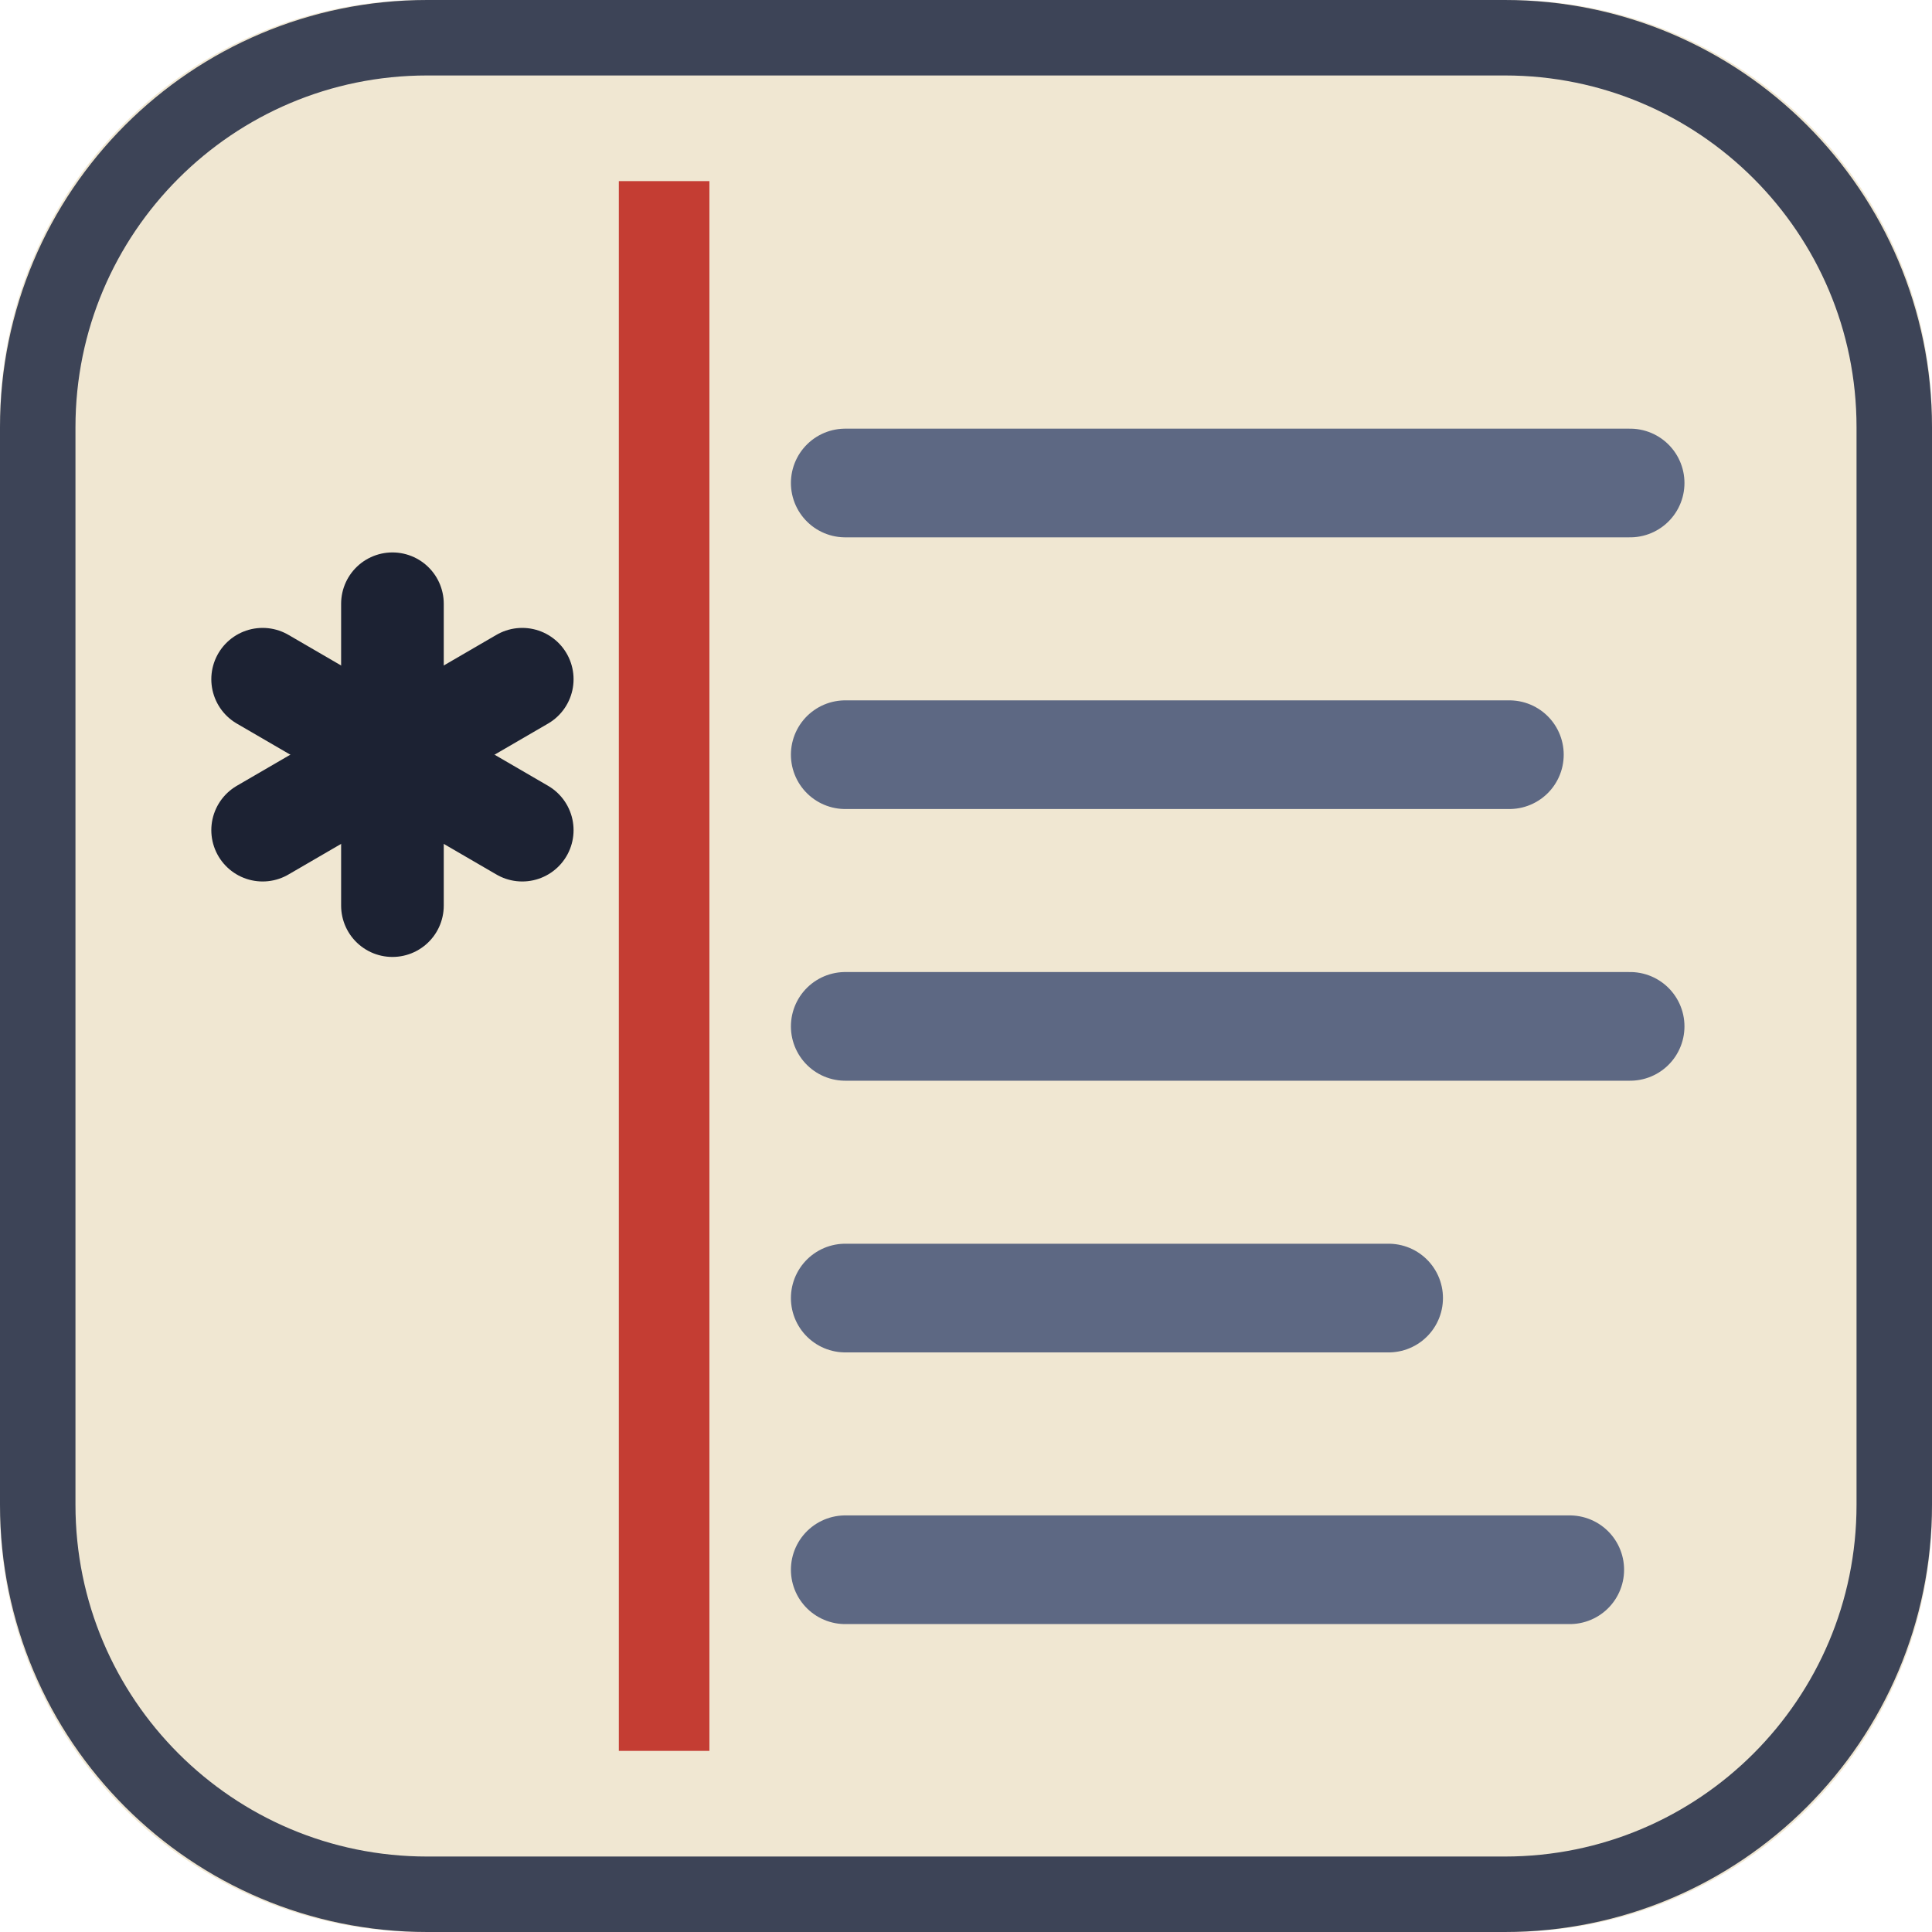
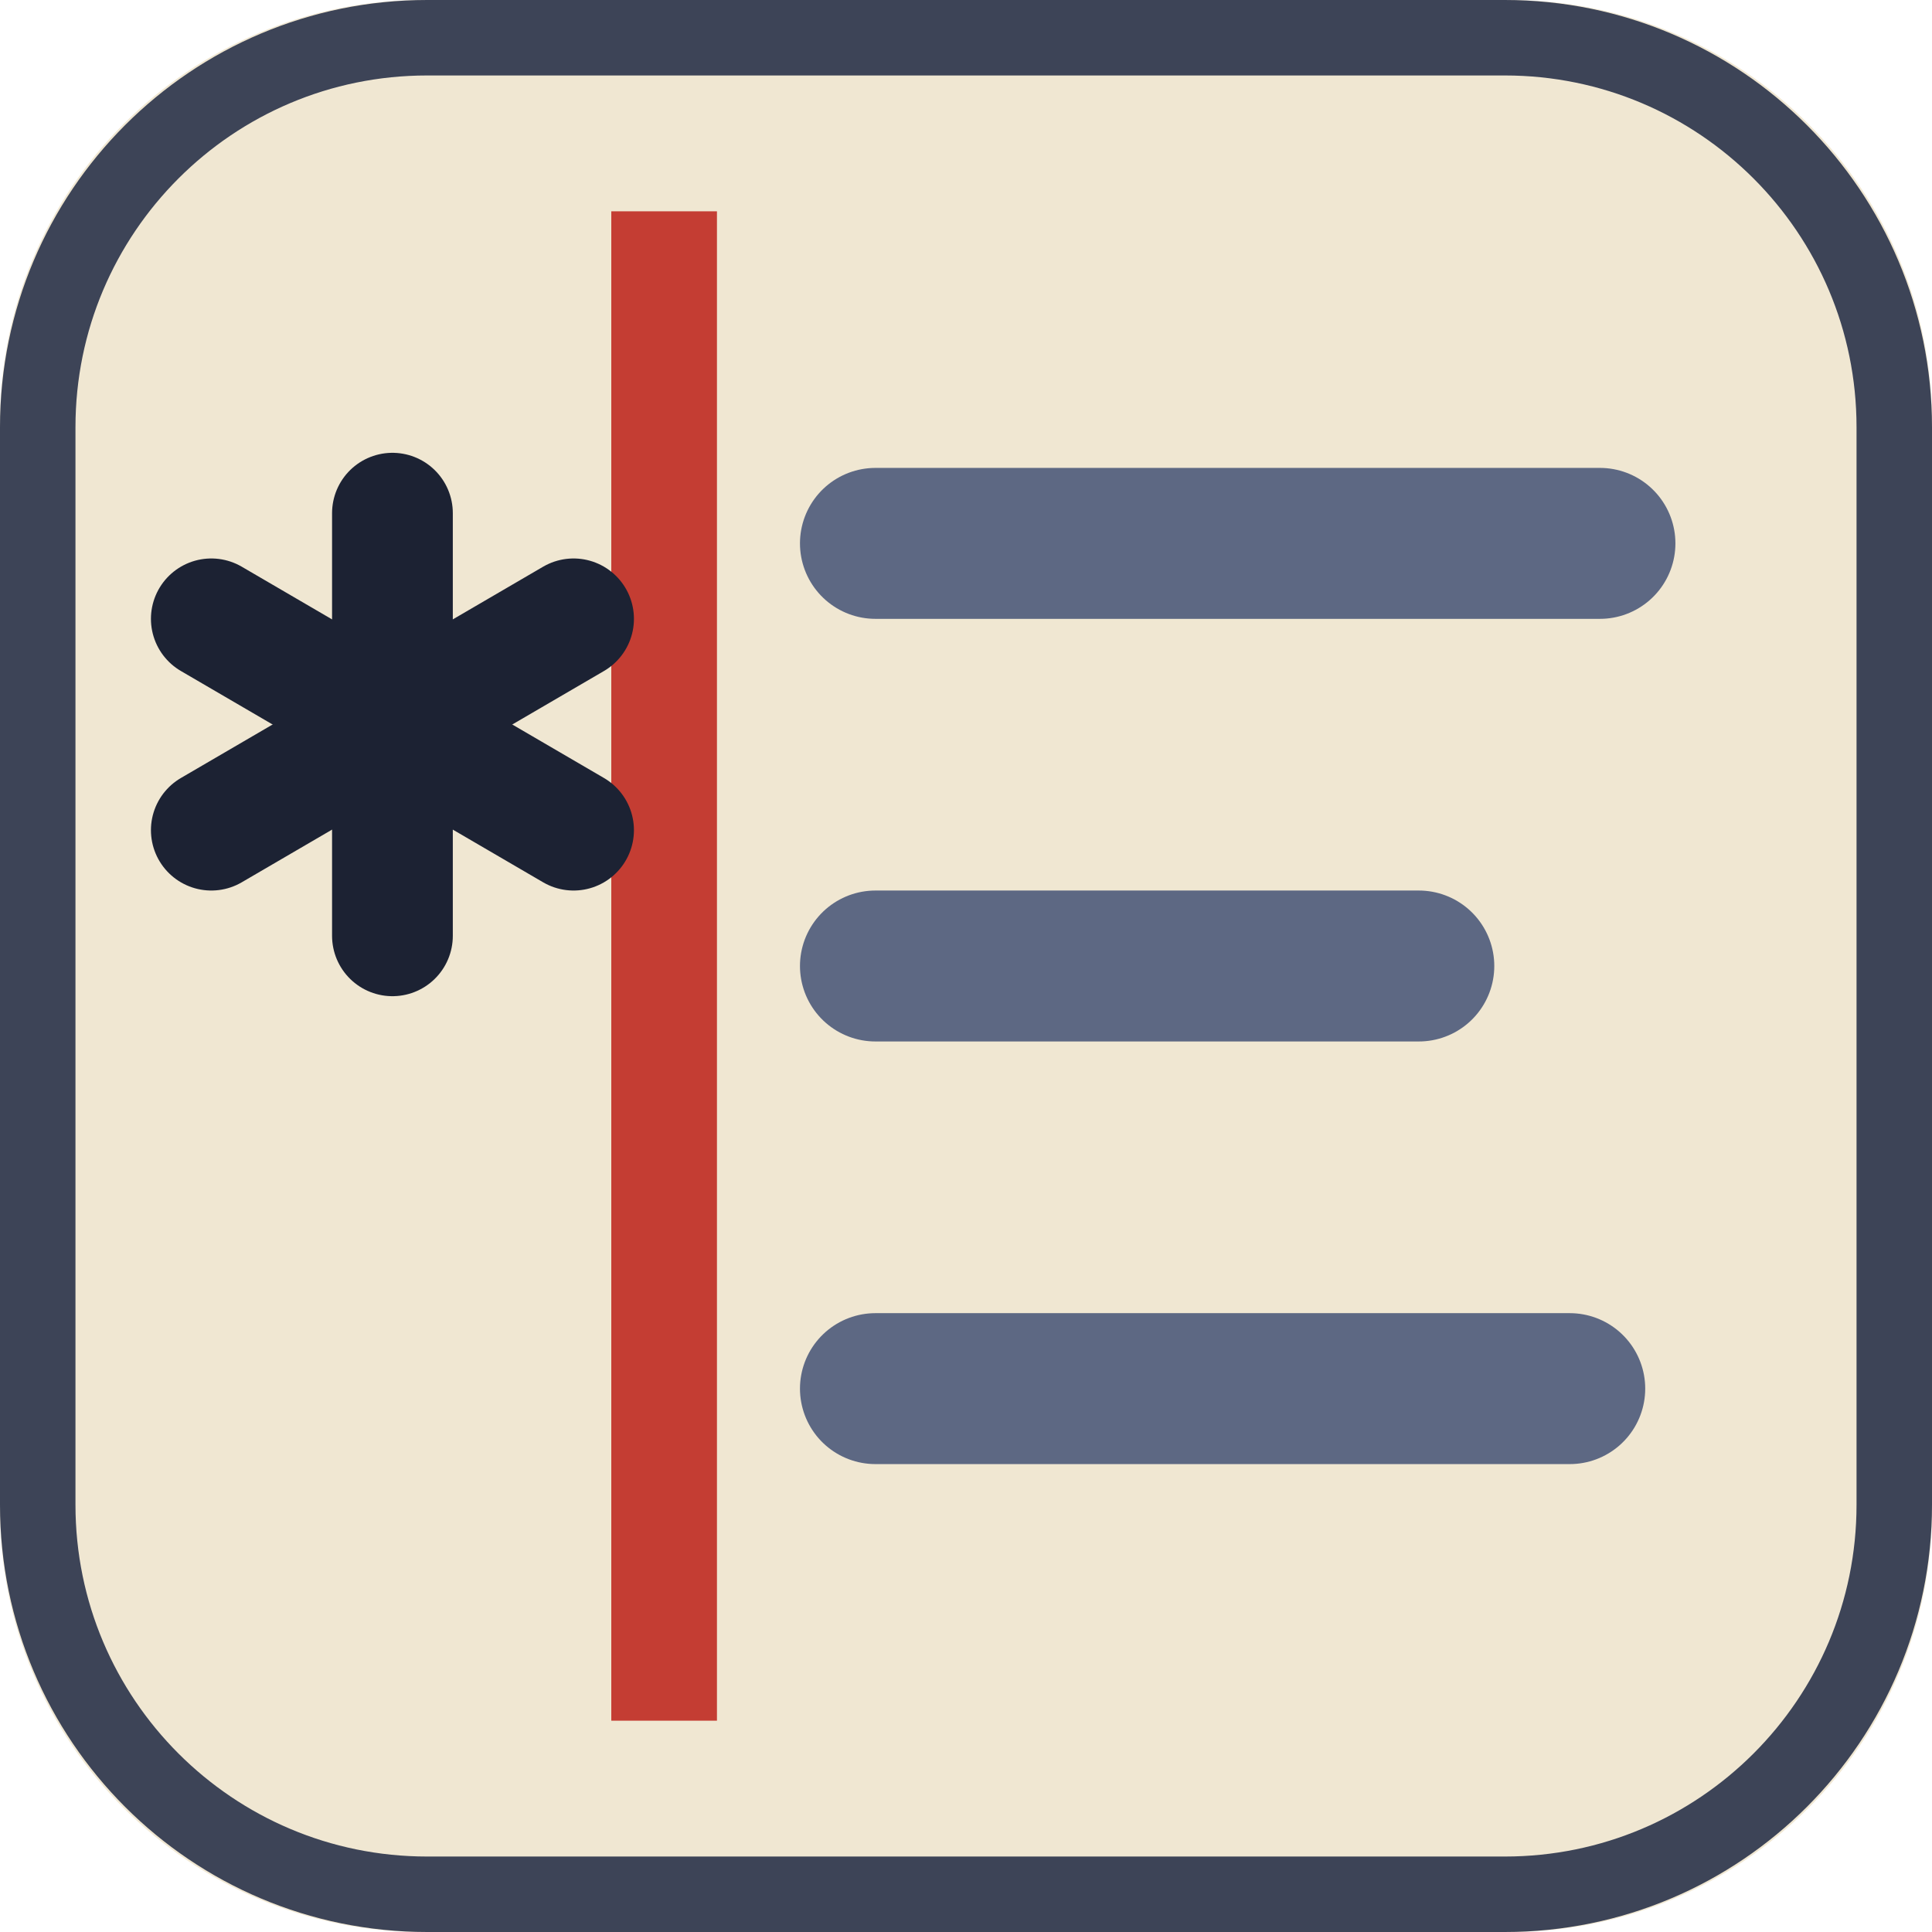
<svg xmlns="http://www.w3.org/2000/svg" viewBox="0 0 64 64">
  <rect width="64" height="64" rx="14" fill="#F0E7D2" />
  <rect x="1.25" y="1.25" width="61.5" height="61.5" rx="12.9" fill="none" stroke="#3D4457" stroke-width="2.5" />
-   <line x1="22" y1="6" x2="22" y2="58" stroke="#C43D33" stroke-width="3" />
-   <g stroke="#5D6883" stroke-width="3.6" stroke-linecap="round">
-     <line x1="28" y1="16" x2="54" y2="16" />
-     <line x1="28" y1="25" x2="50" y2="25" />
-     <line x1="28" y1="34" x2="54" y2="34" />
-     <line x1="28" y1="43" x2="46" y2="43" />
-     <line x1="28" y1="52" x2="52" y2="52" />
+   <line x1="22" y1="7" x2="22" y2="57" stroke="#C43D33" stroke-width="3.5" />
+   <g stroke="#5D6883" stroke-width="5" stroke-linecap="round">
+     <line x1="29" y1="18" x2="53" y2="18" />
+     <line x1="29" y1="32" x2="47" y2="32" />
+     <line x1="29" y1="46" x2="52" y2="46" />
  </g>
-   <g stroke="#1C2233" stroke-width="3.4" stroke-linecap="round">
-     <line x1="13" y1="20" x2="13" y2="30" />
-     <line x1="8.7" y1="22.5" x2="17.3" y2="27.5" />
-     <line x1="17.3" y1="22.5" x2="8.7" y2="27.5" />
+   <g stroke="#1C2233" stroke-width="4" stroke-linecap="round">
+     <line x1="13" y1="17" x2="13" y2="31" />
+     <line x1="7" y1="20.5" x2="19" y2="27.5" />
+     <line x1="19" y1="20.5" x2="7" y2="27.5" />
  </g>
</svg>
